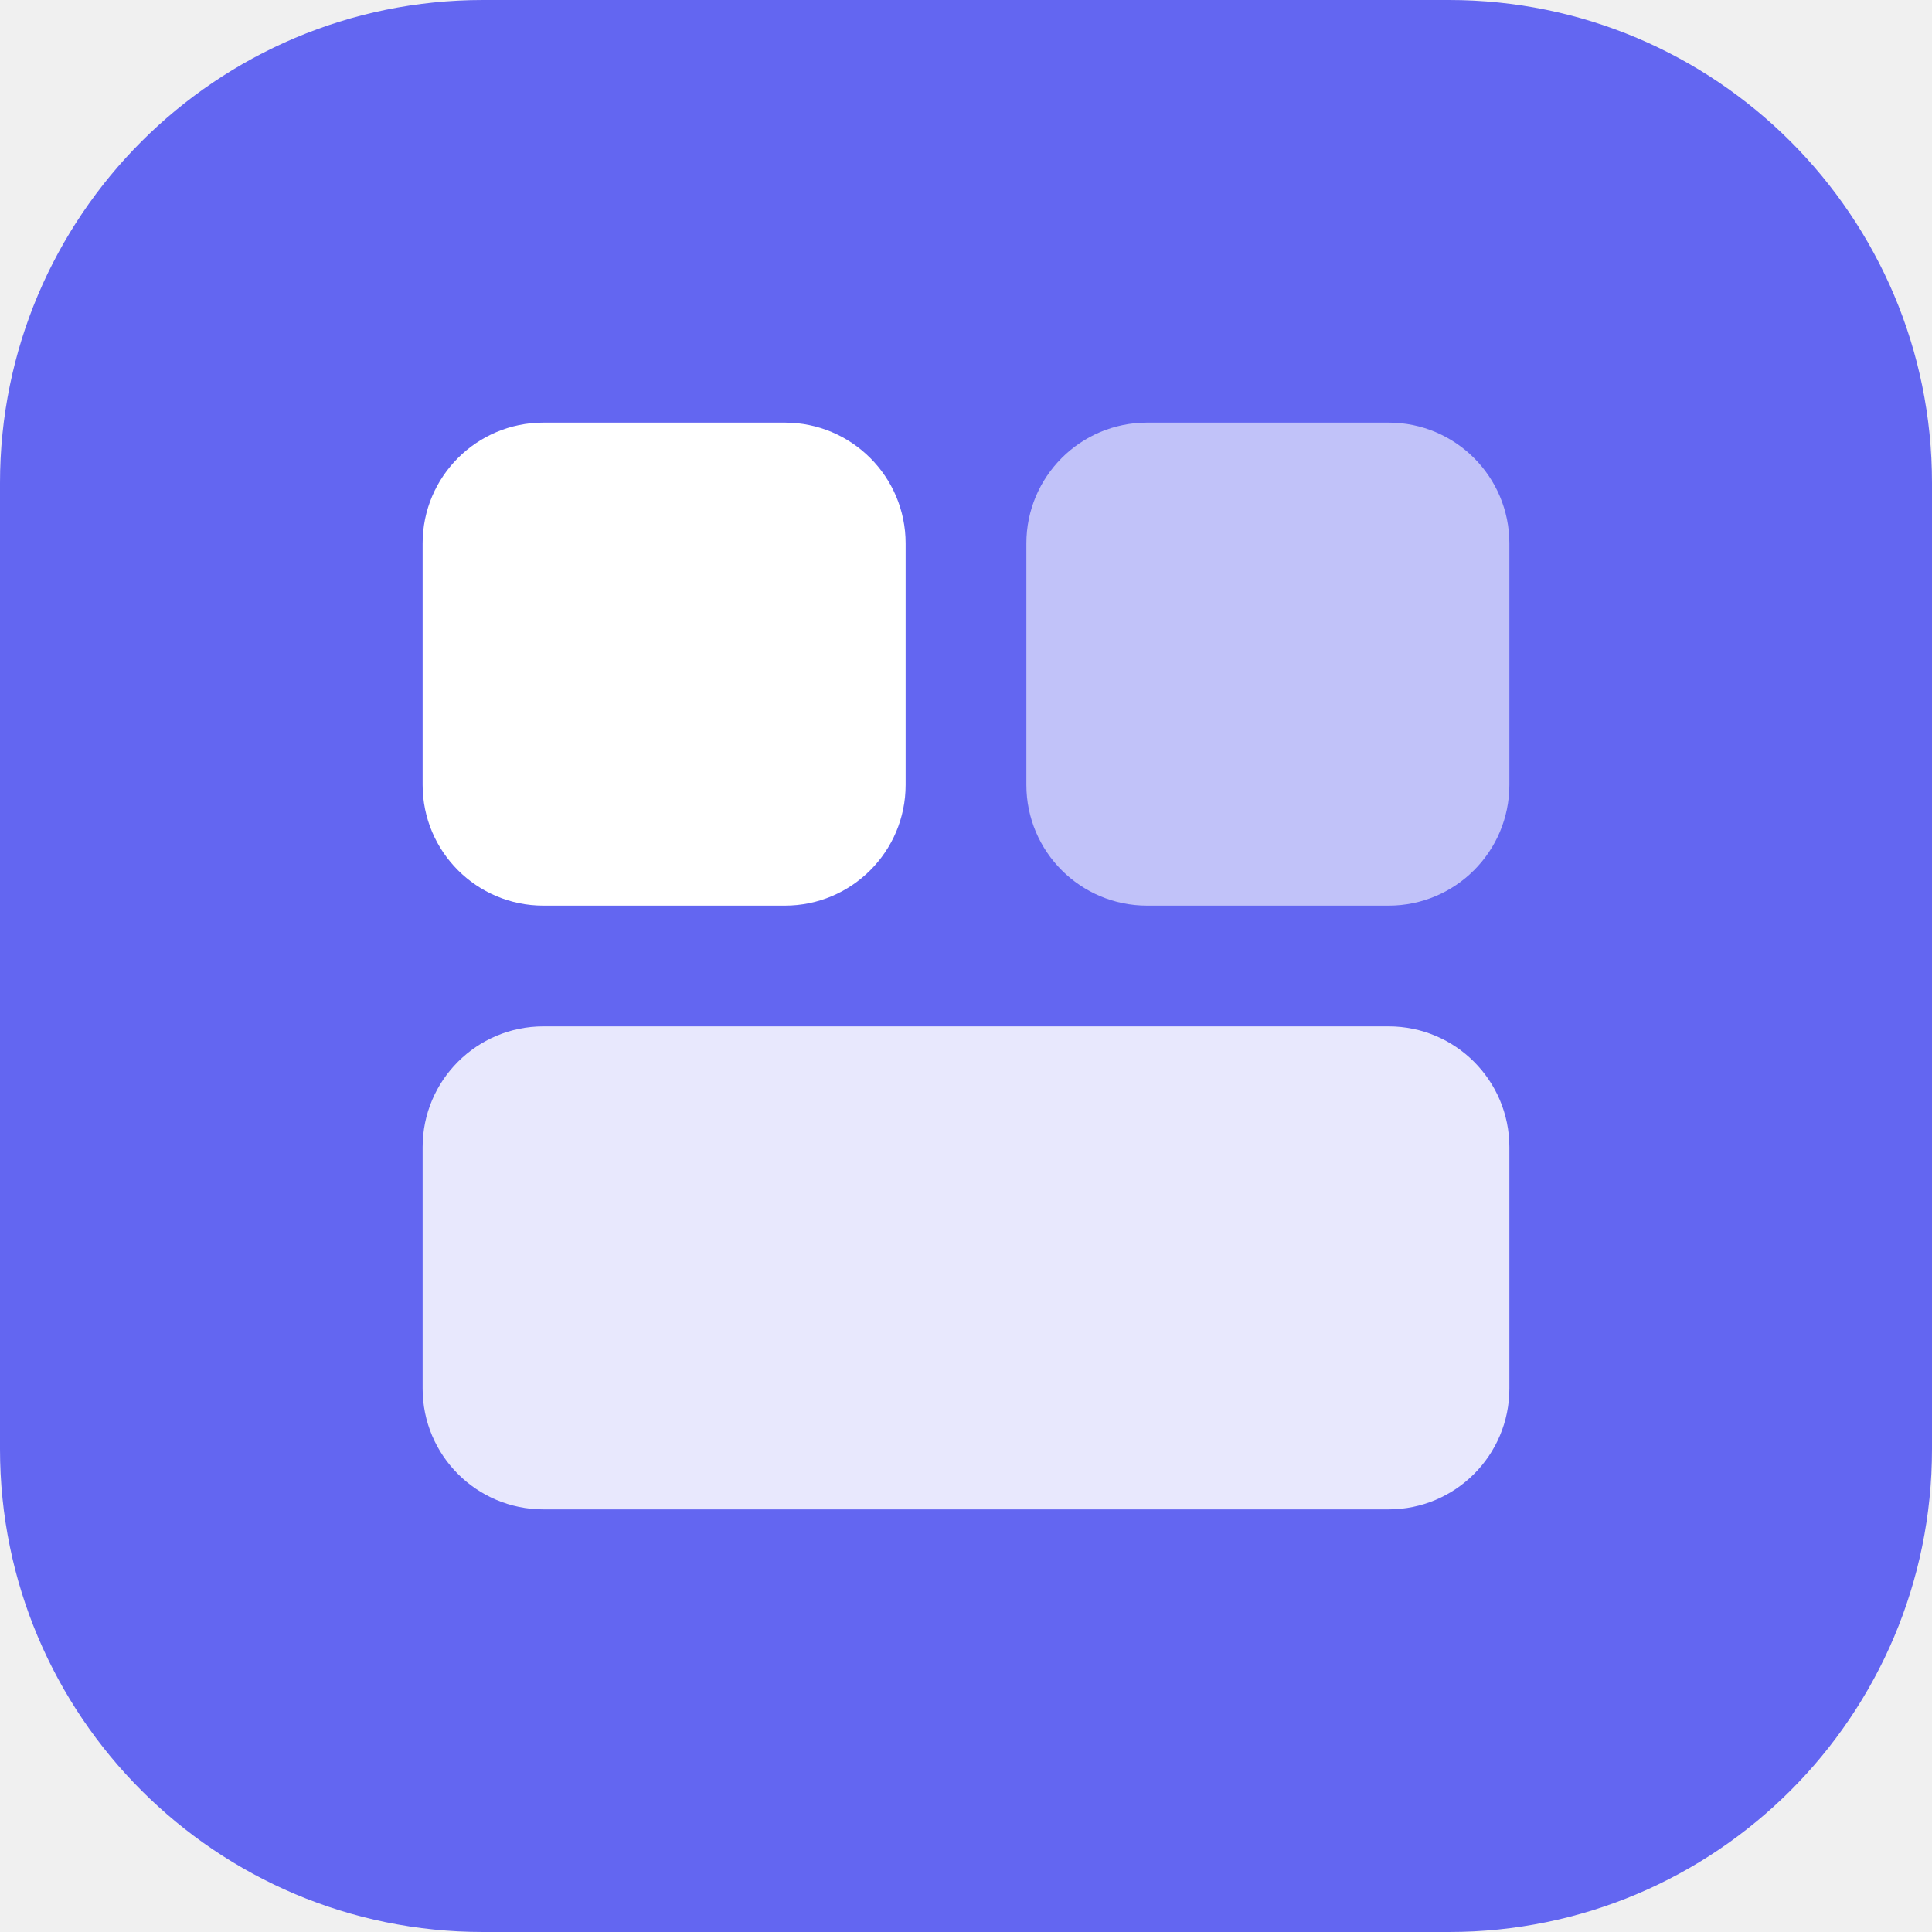
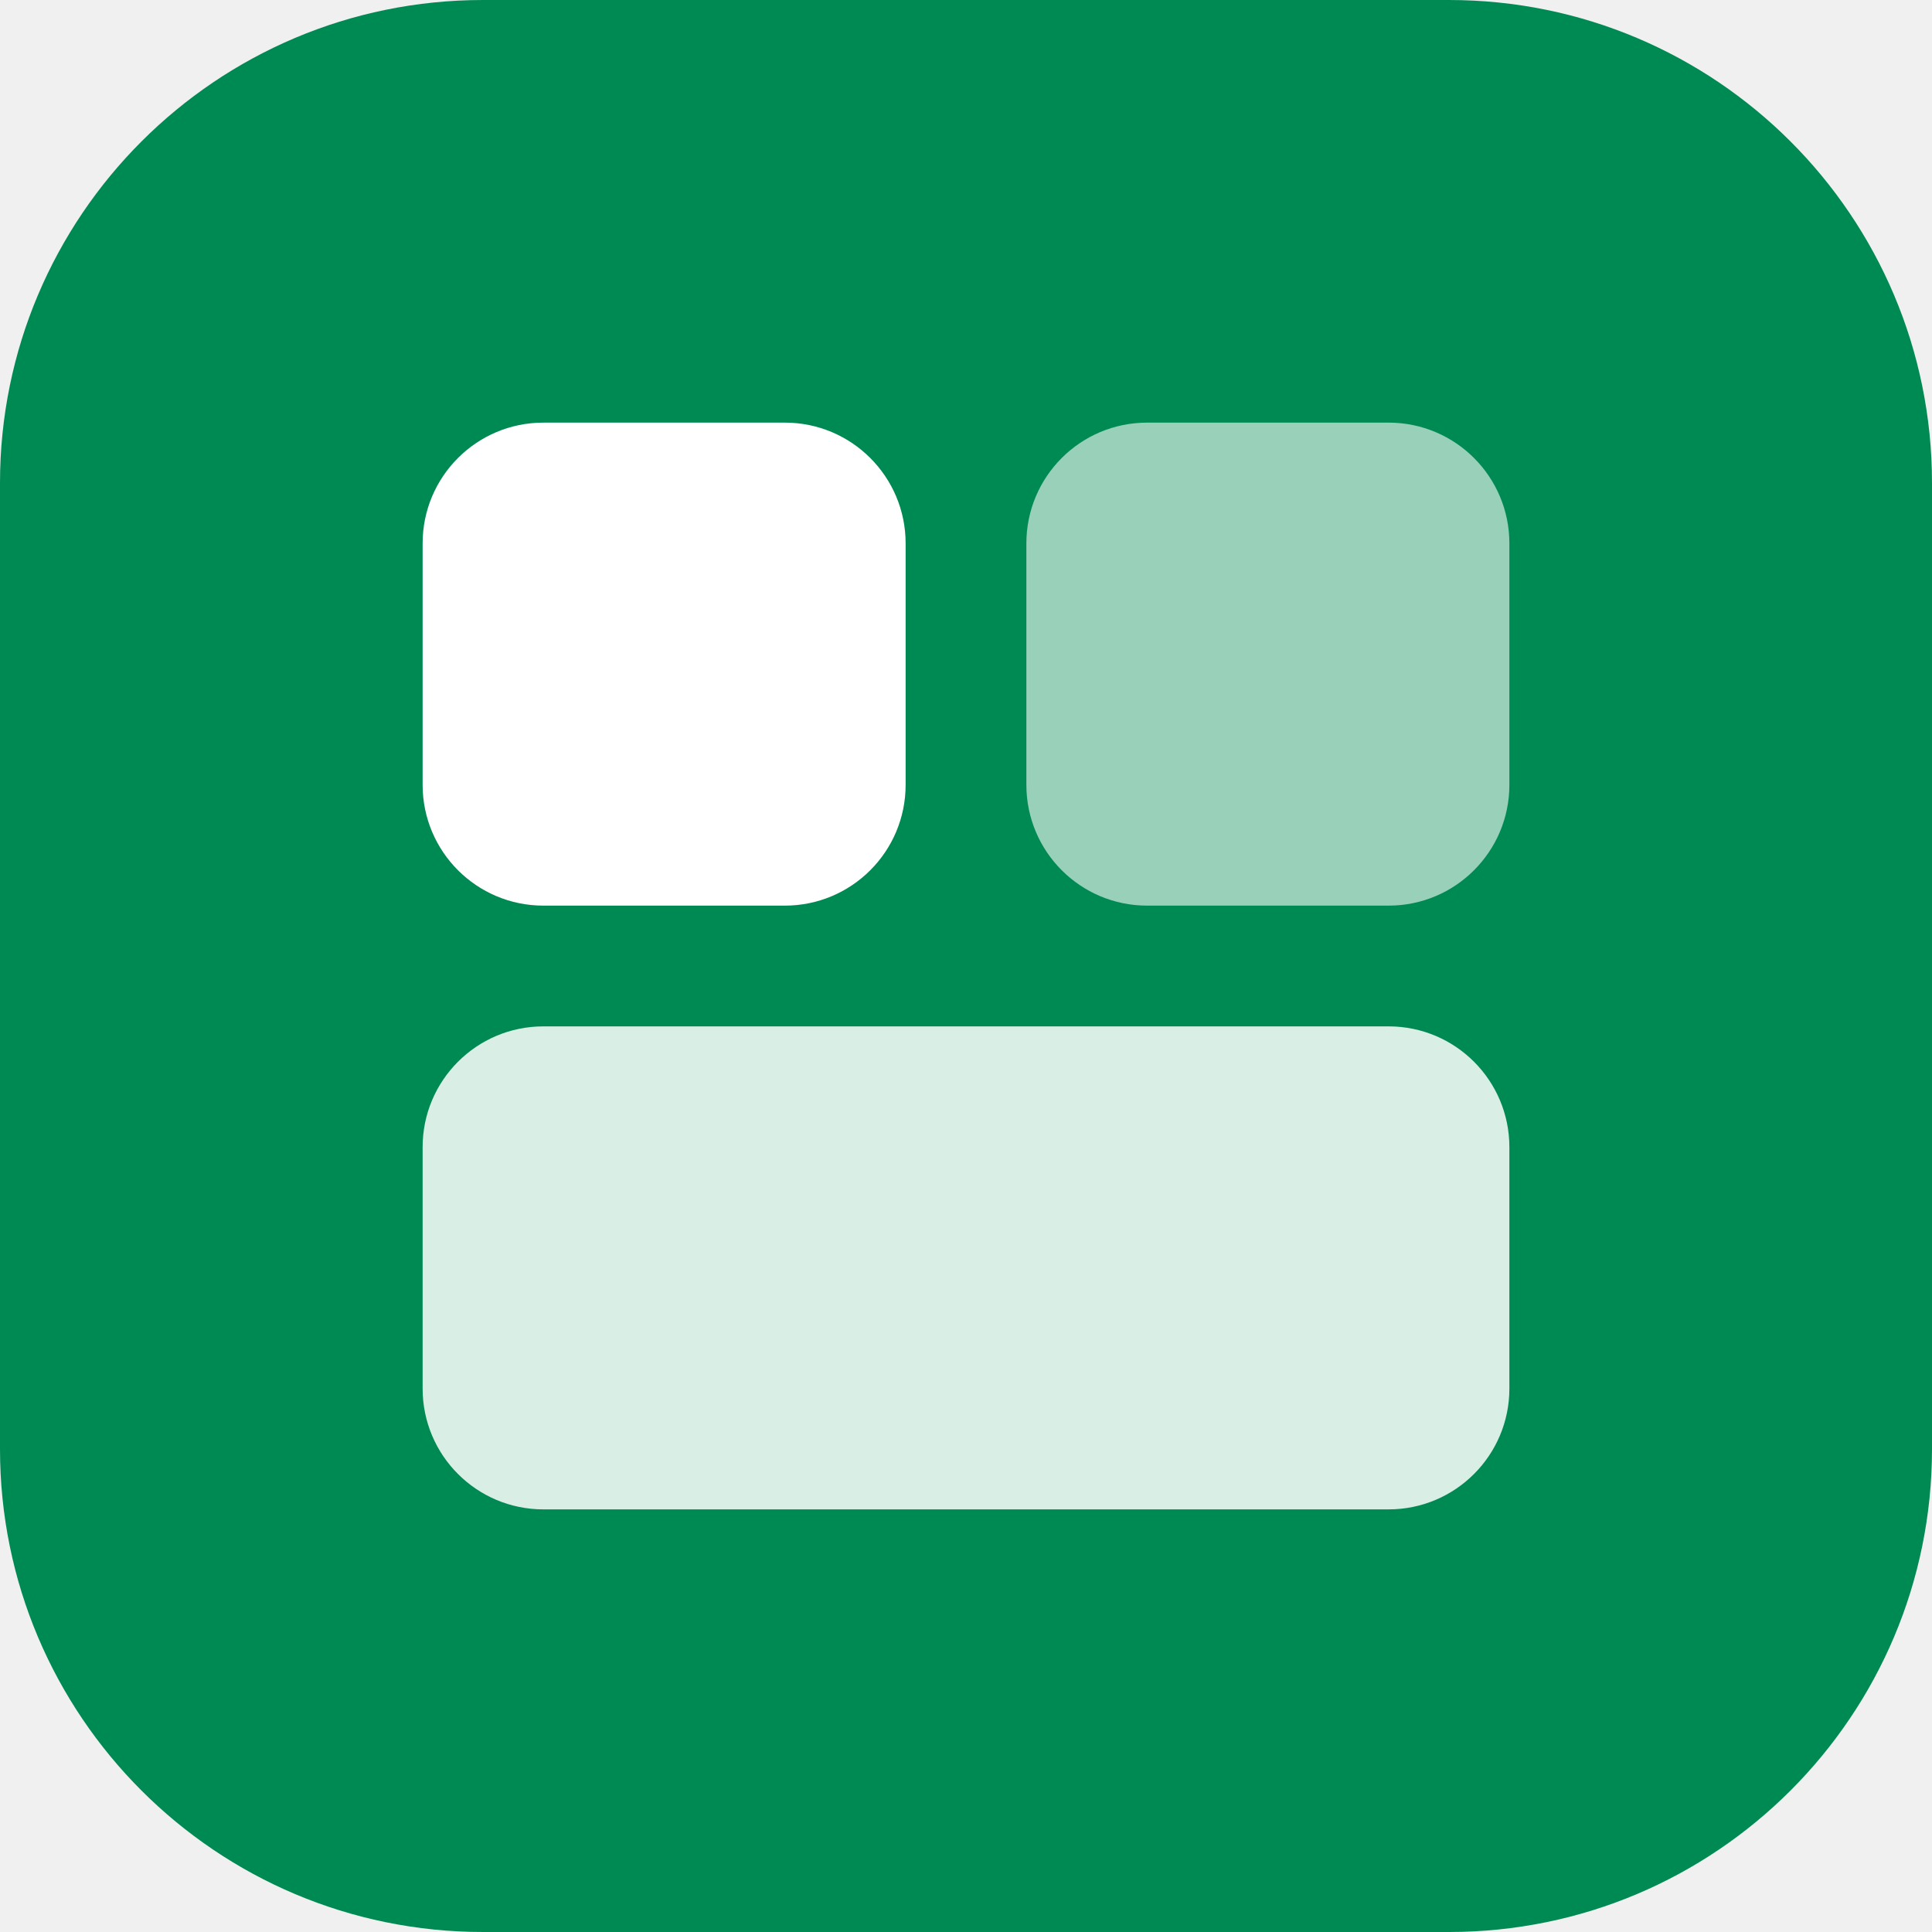
<svg xmlns="http://www.w3.org/2000/svg" viewBox="0 0 32 32">
-   <rect width="32" height="32" rx="8" fill="#6366f1" />
+   <rect width="32" height="32" rx="8" fill="#008A53" />
  <rect x="7" y="7" width="8" height="8" rx="2" fill="white" />
  <rect x="17" y="7" width="8" height="8" rx="2" fill="white" opacity="0.6" />
  <rect x="7" y="17" width="18" height="8" rx="2" fill="white" opacity="0.85" />
</svg>
